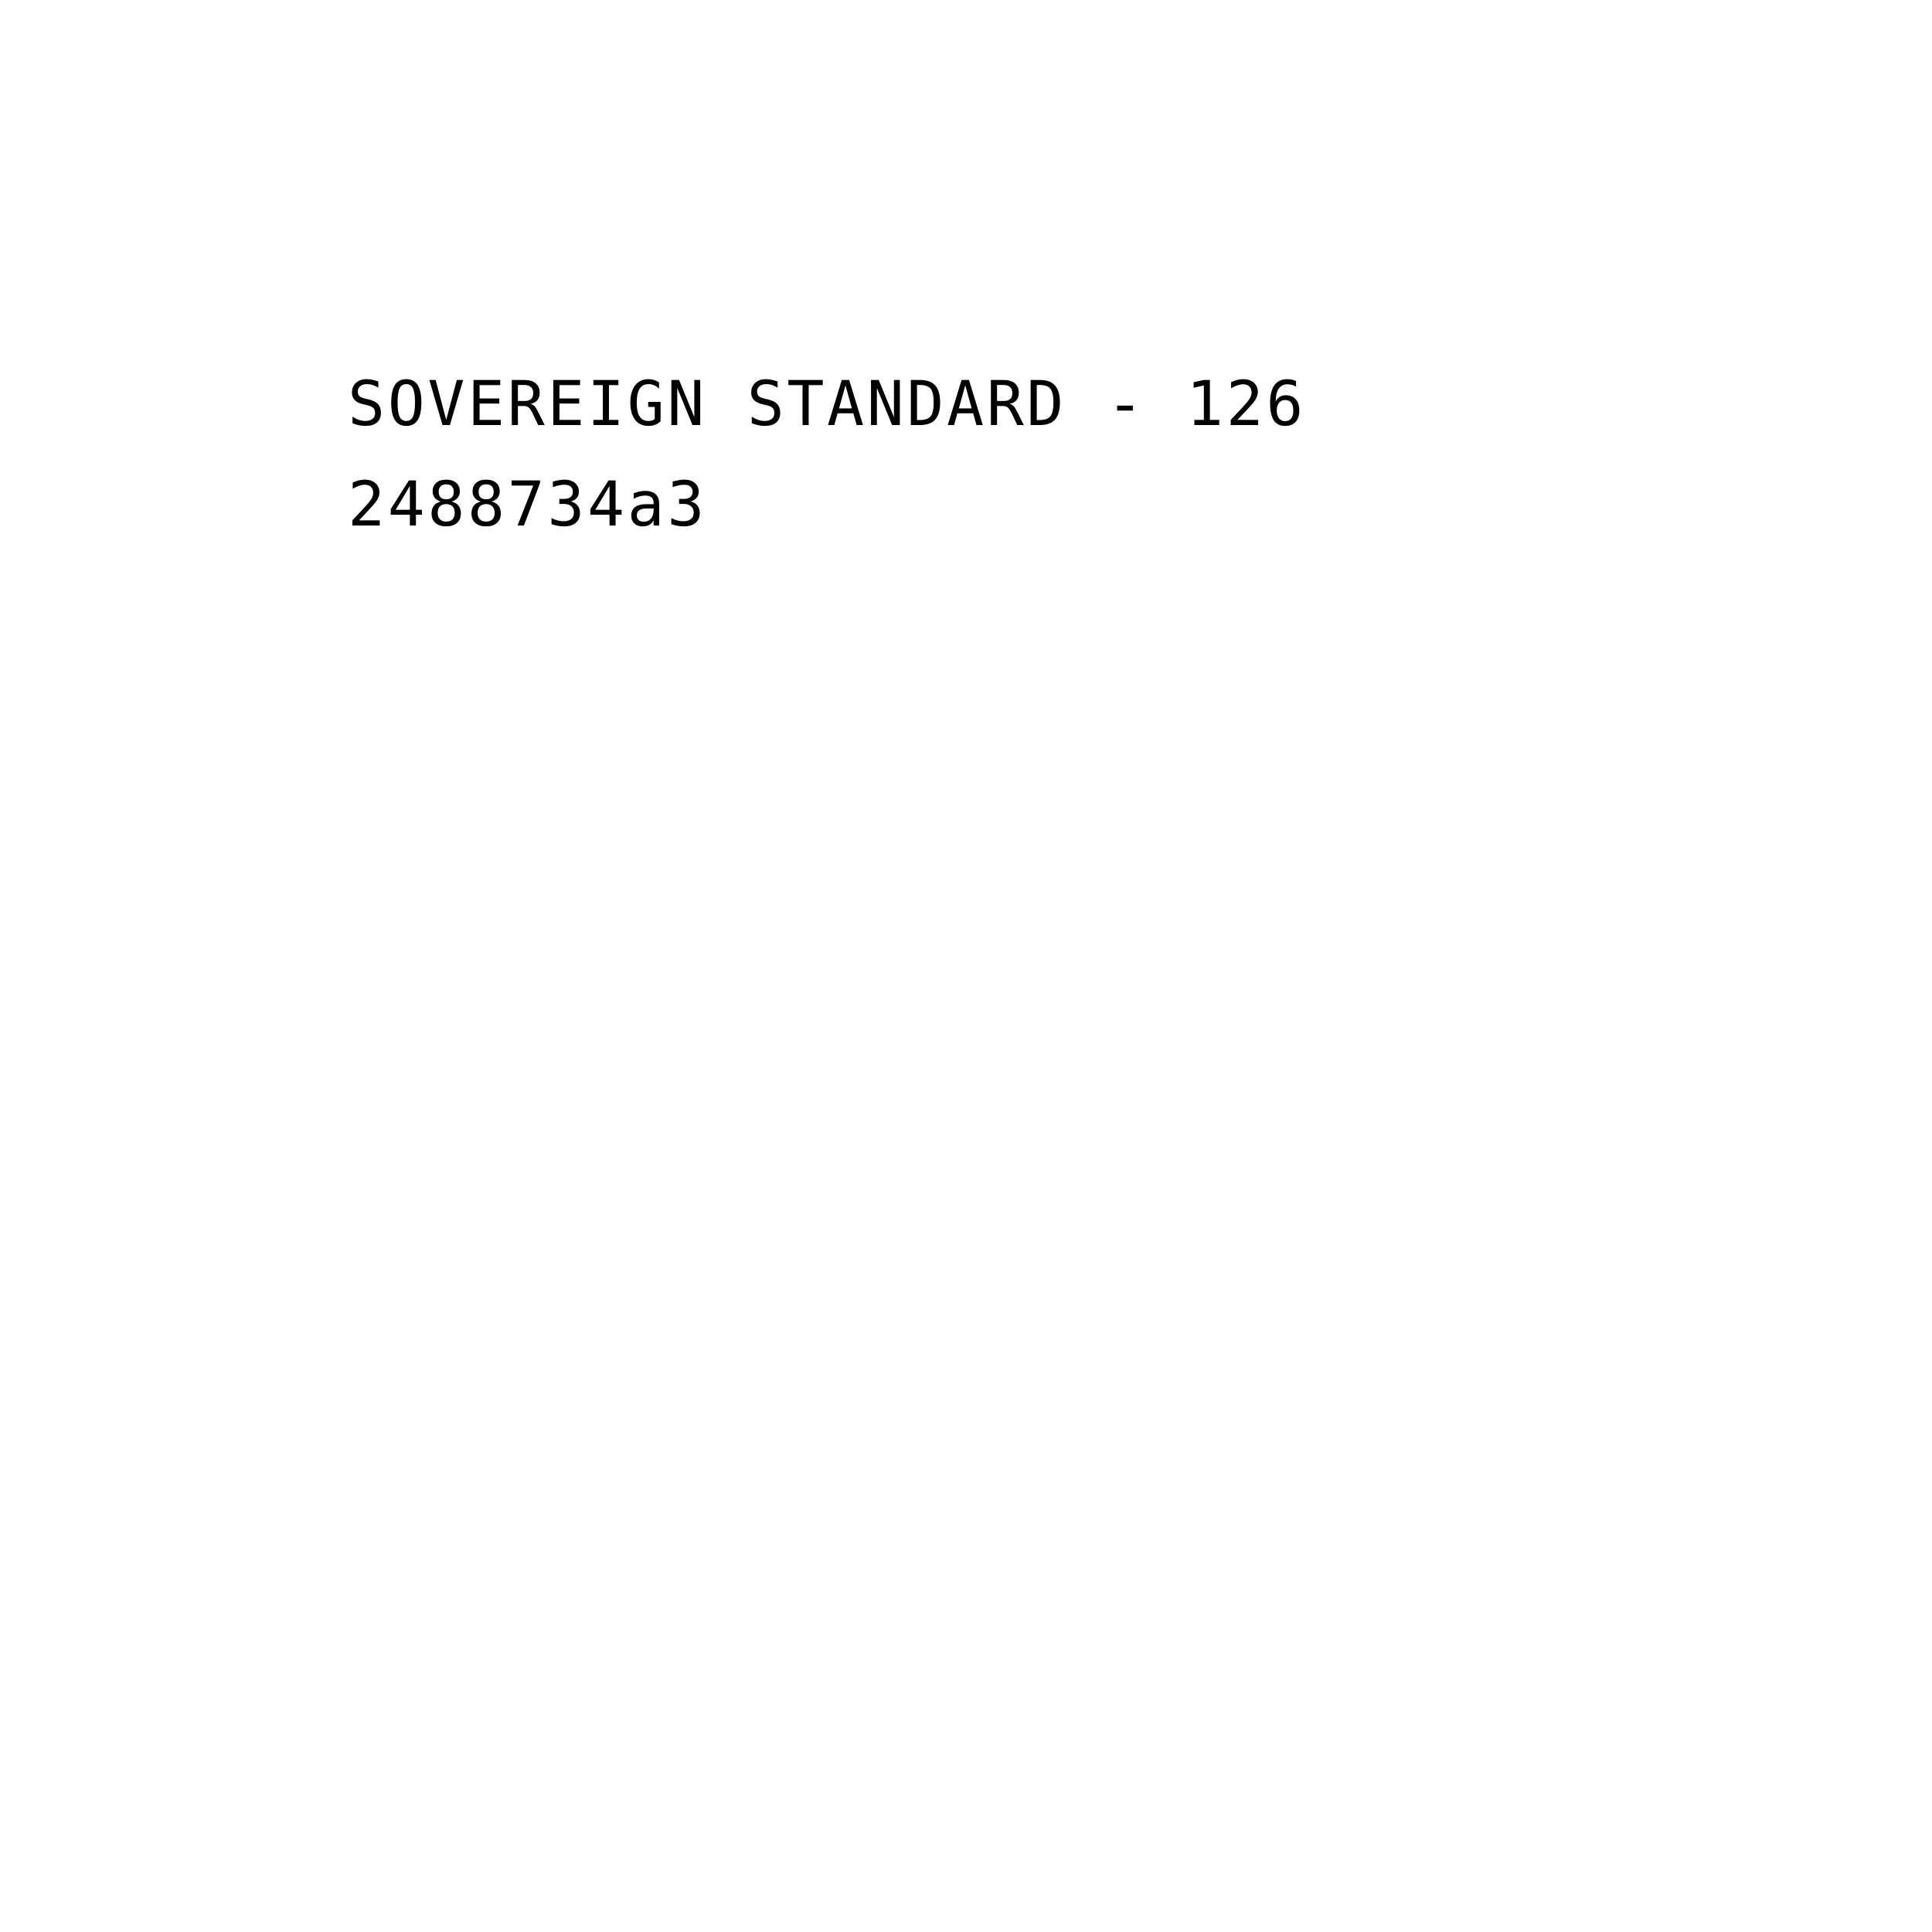
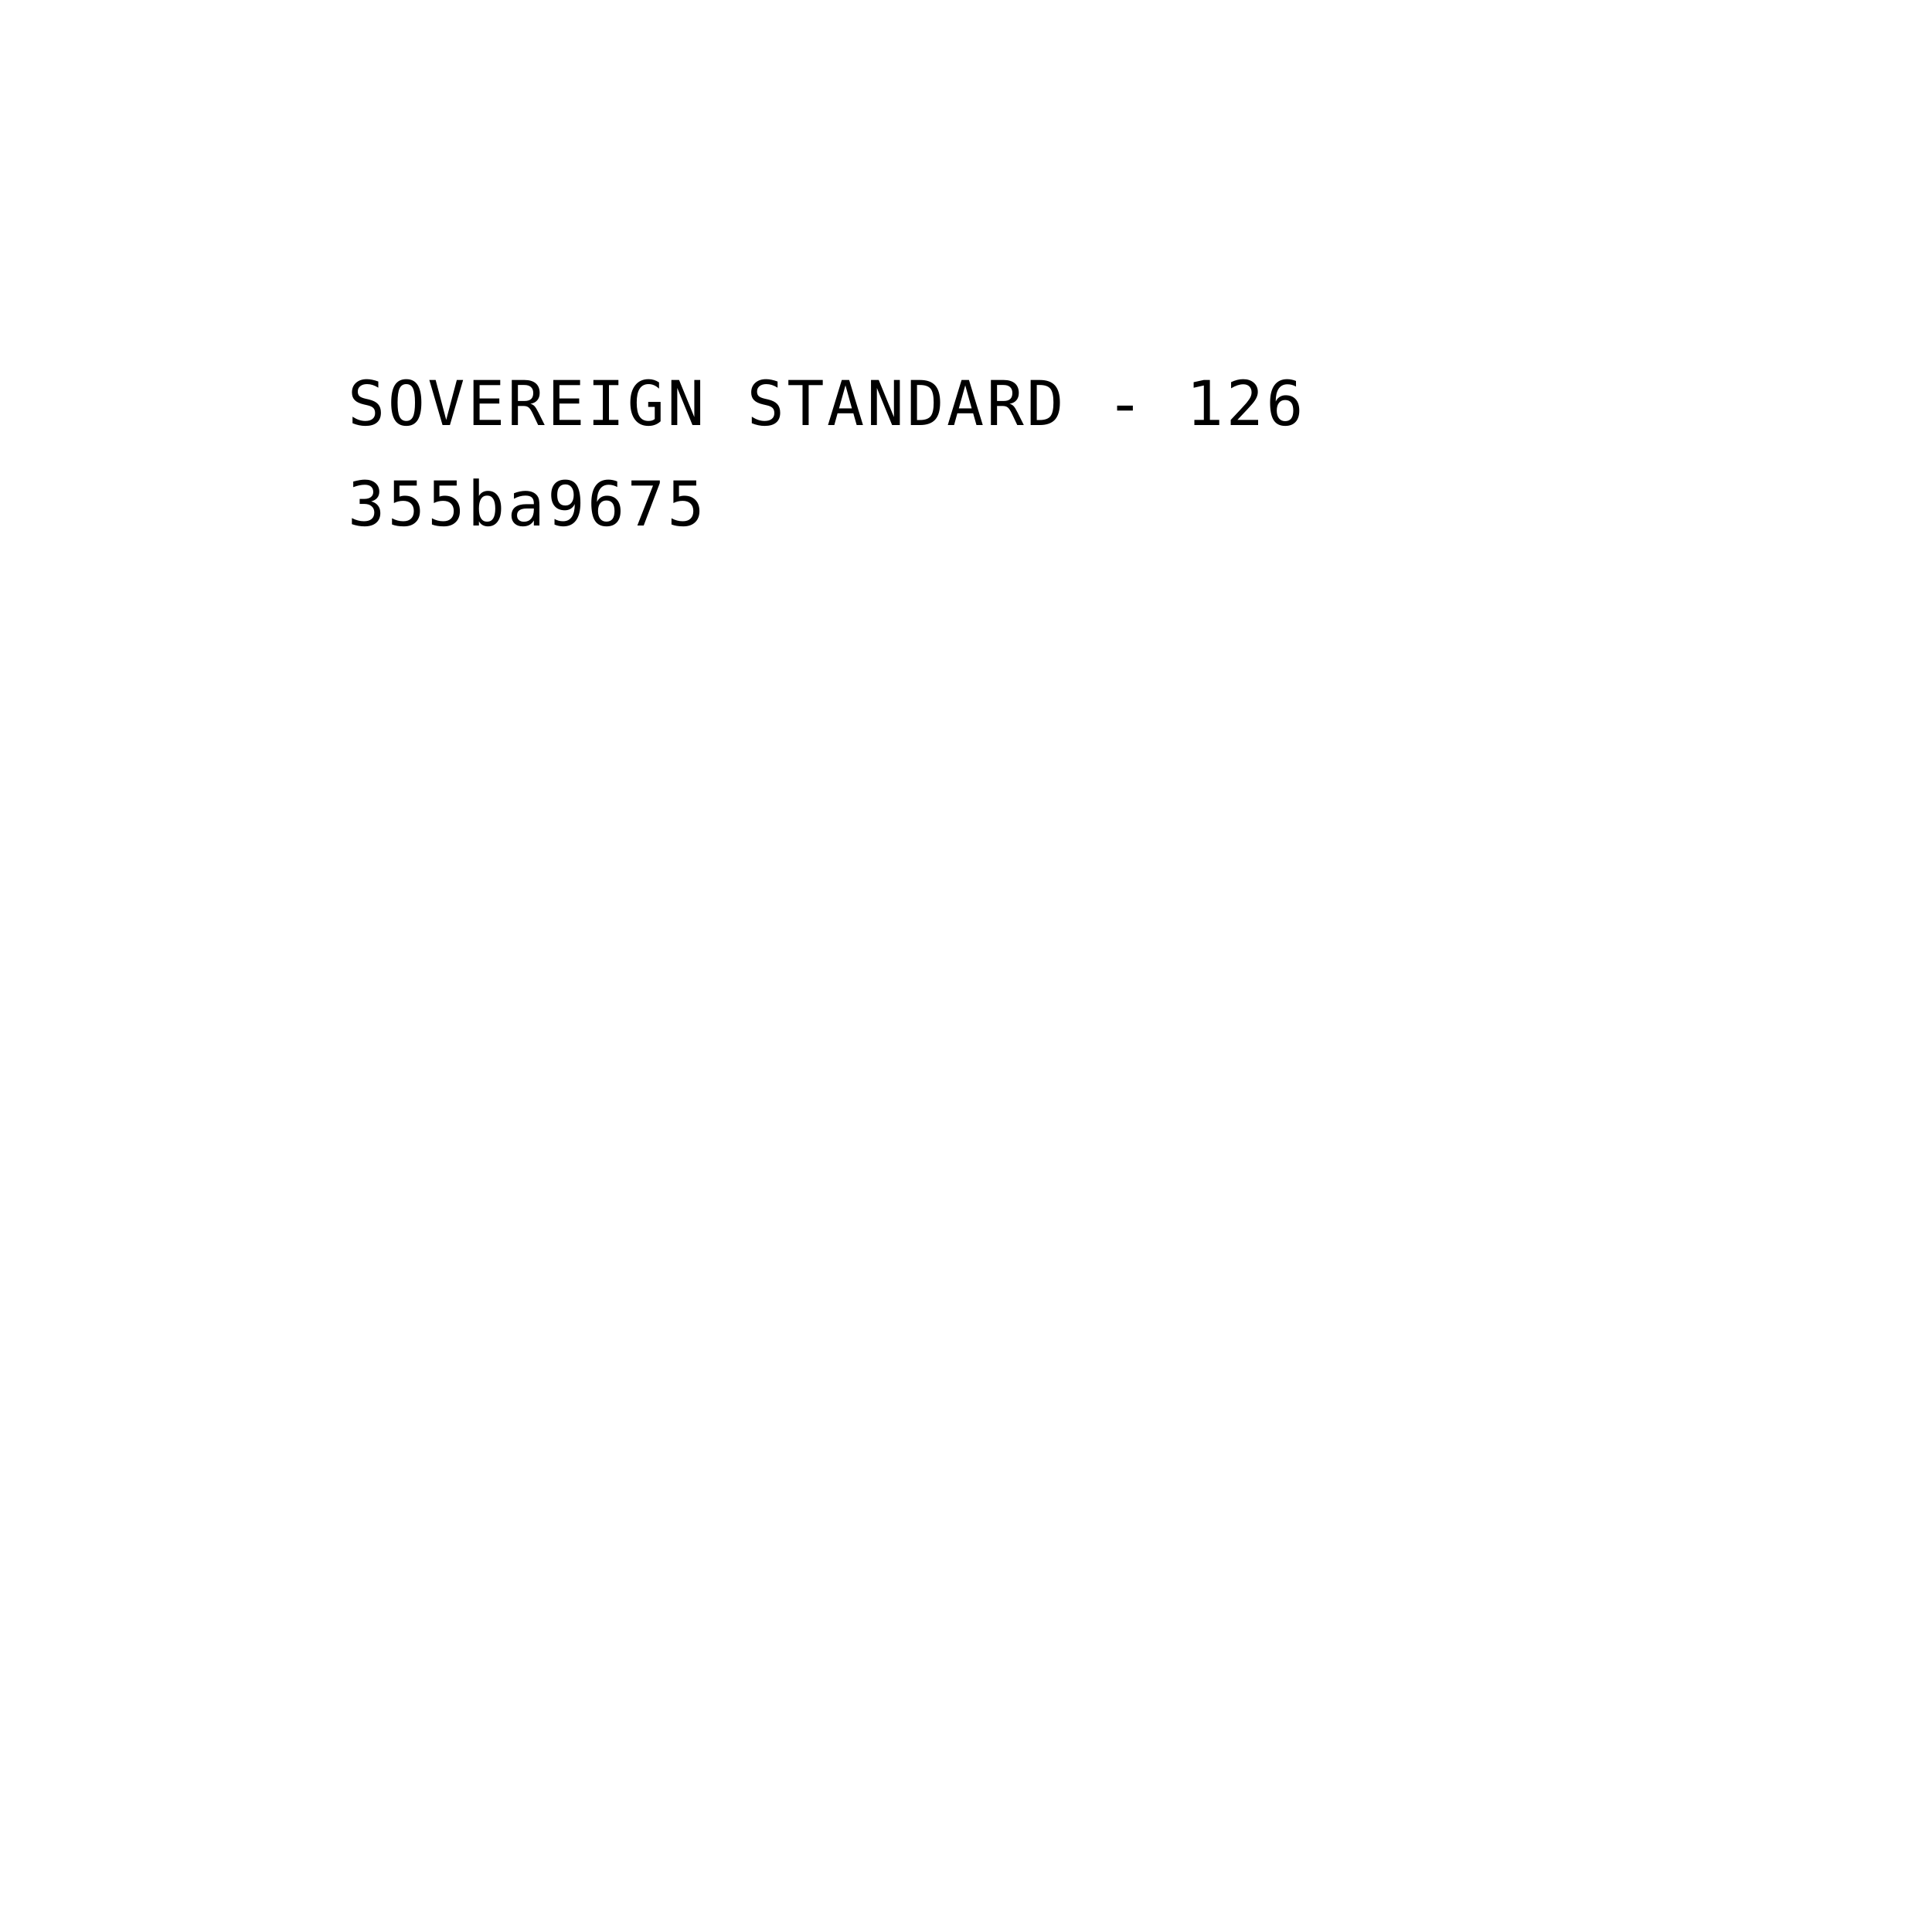
<svg xmlns="http://www.w3.org/2000/svg" viewBox="0 0 1000 1000" width="1000" height="1000">
  <text x="180" y="220" text-anchor="start" fill="black" font-family="'IBM Plex Mono', 'SFMono-Regular', Menlo, monospace" font-size="32" letter-spacing="1.4">SOVEREIGN STANDARD - 126</text>
-   <text x="180" y="272" text-anchor="start" fill="black" font-family="'IBM Plex Mono', 'SFMono-Regular', Menlo, monospace" font-size="32" letter-spacing="1.4">2488734a3</text>
+   <text x="180" y="272" text-anchor="start" fill="black" font-family="'IBM Plex Mono', 'SFMono-Regular', Menlo, monospace" font-size="32" letter-spacing="1.4">355ba9675</text>
</svg>
